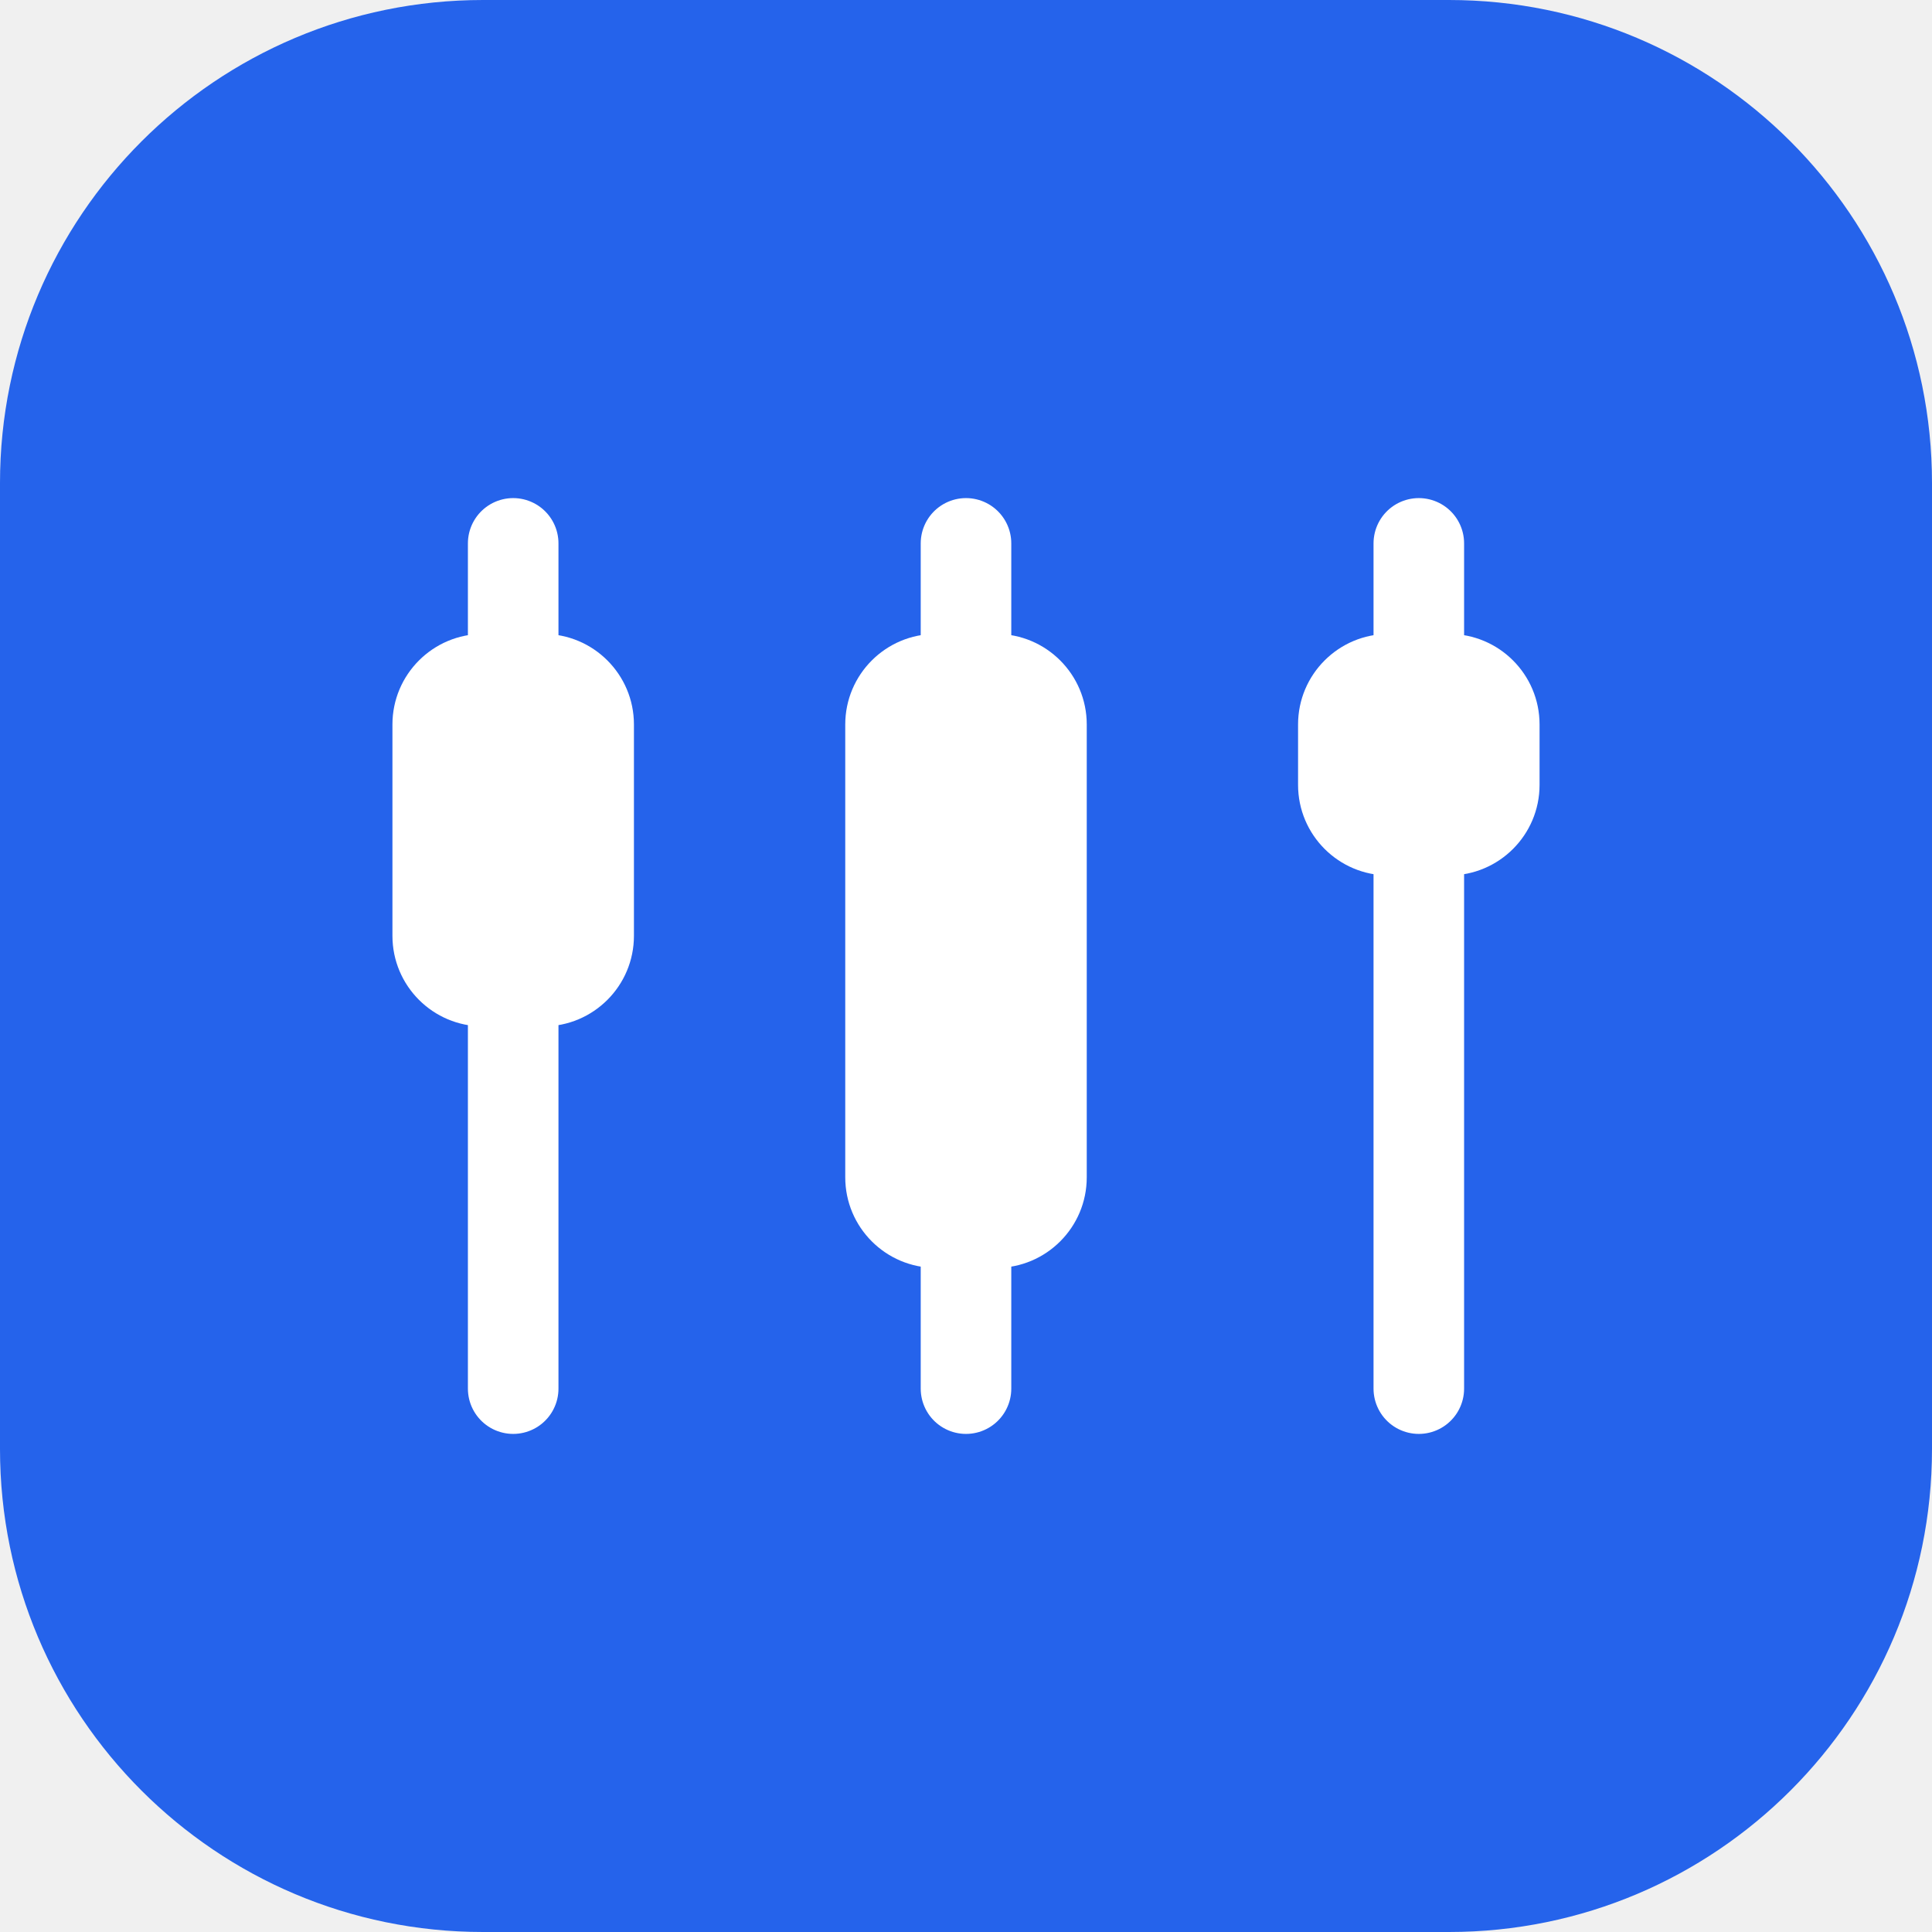
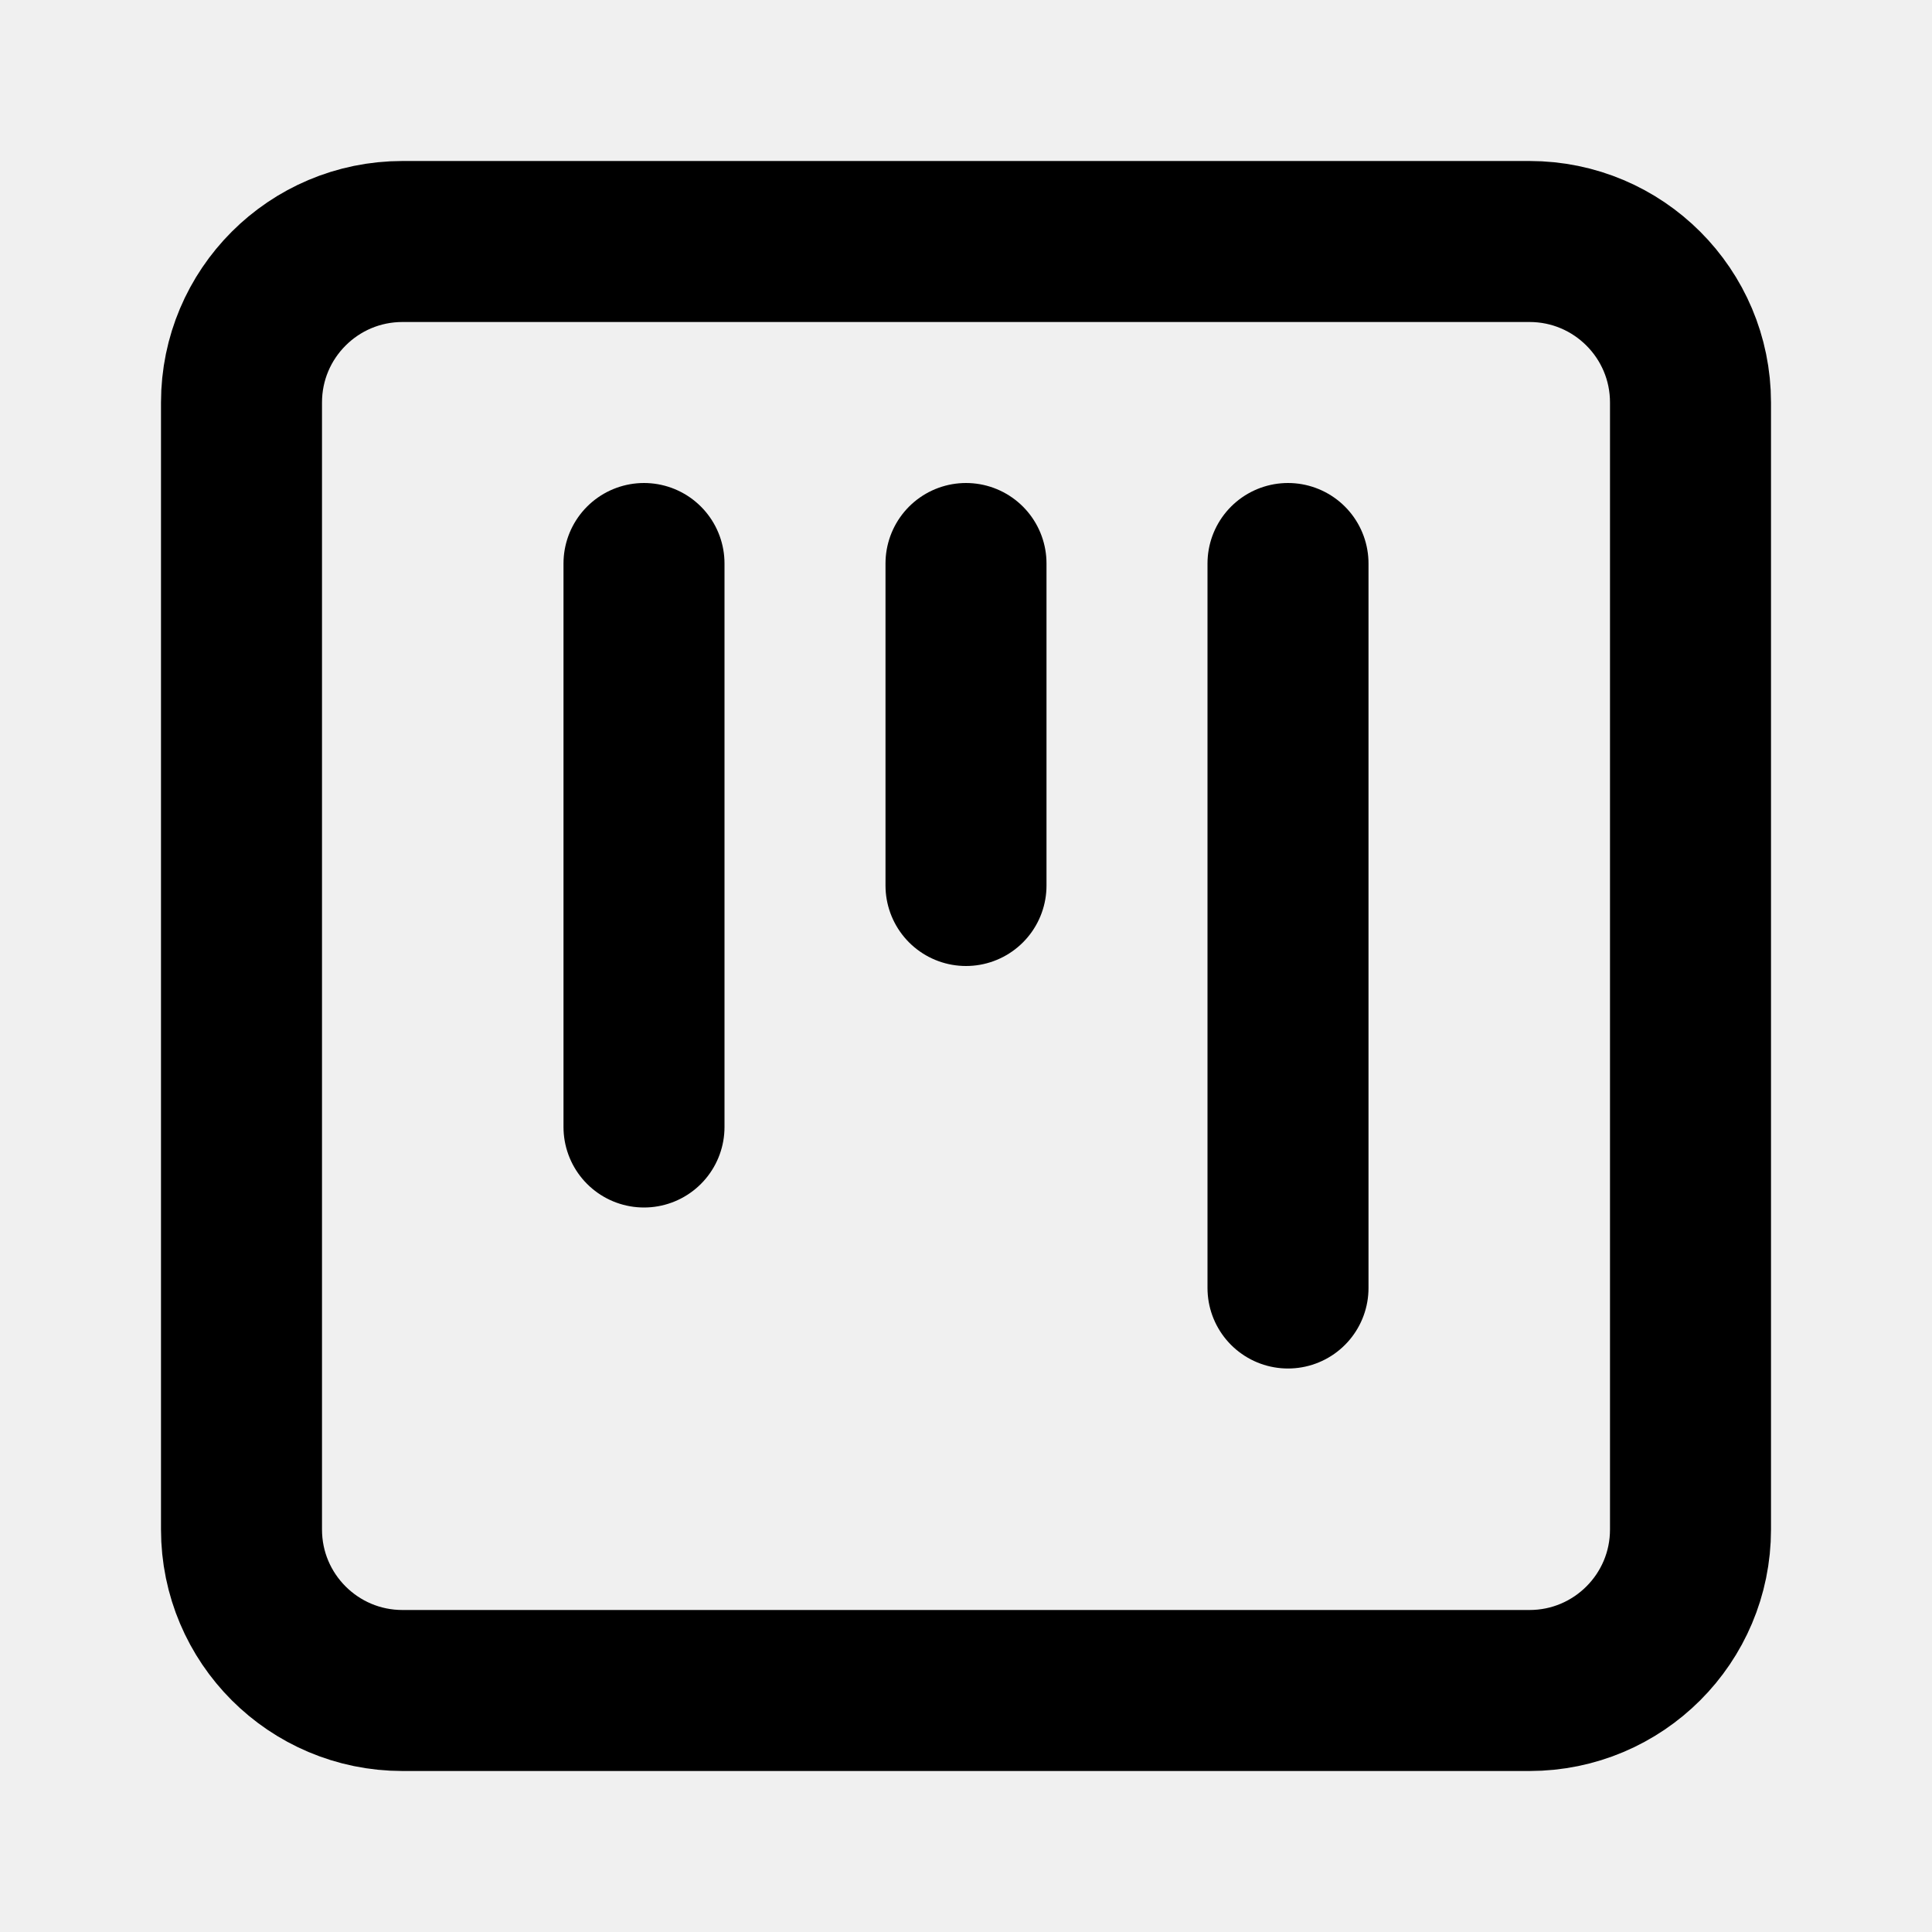
- <svg xmlns="http://www.w3.org/2000/svg" viewBox="0 0 64 64">
-   <rect width="64" height="64" rx="16" fill="#2563eb" />
-   <g fill="none" stroke="white" stroke-width="3" stroke-linecap="round">
-     <path d="M17 18v28M32 18v28M47 18v28" />
-   </g>
-   <g fill="white">
-     <rect x="13" y="21" width="8" height="13" rx="3" />
-     <rect x="28" y="21" width="8" height="21" rx="3" />
-     <rect x="43" y="21" width="8" height="8" rx="3" />
-   </g>
+ <svg xmlns="http://www.w3.org/2000/svg" width="24" height="24" viewBox="0 0 24 24" fill="none" stroke="currentColor" stroke-width="2" stroke-linecap="round" stroke-linejoin="round">
+   <rect width="18" height="18" x="3" y="3" rx="2" />
+   <path d="M8 7v7M12 7v4M16 7v9" />
</svg>
